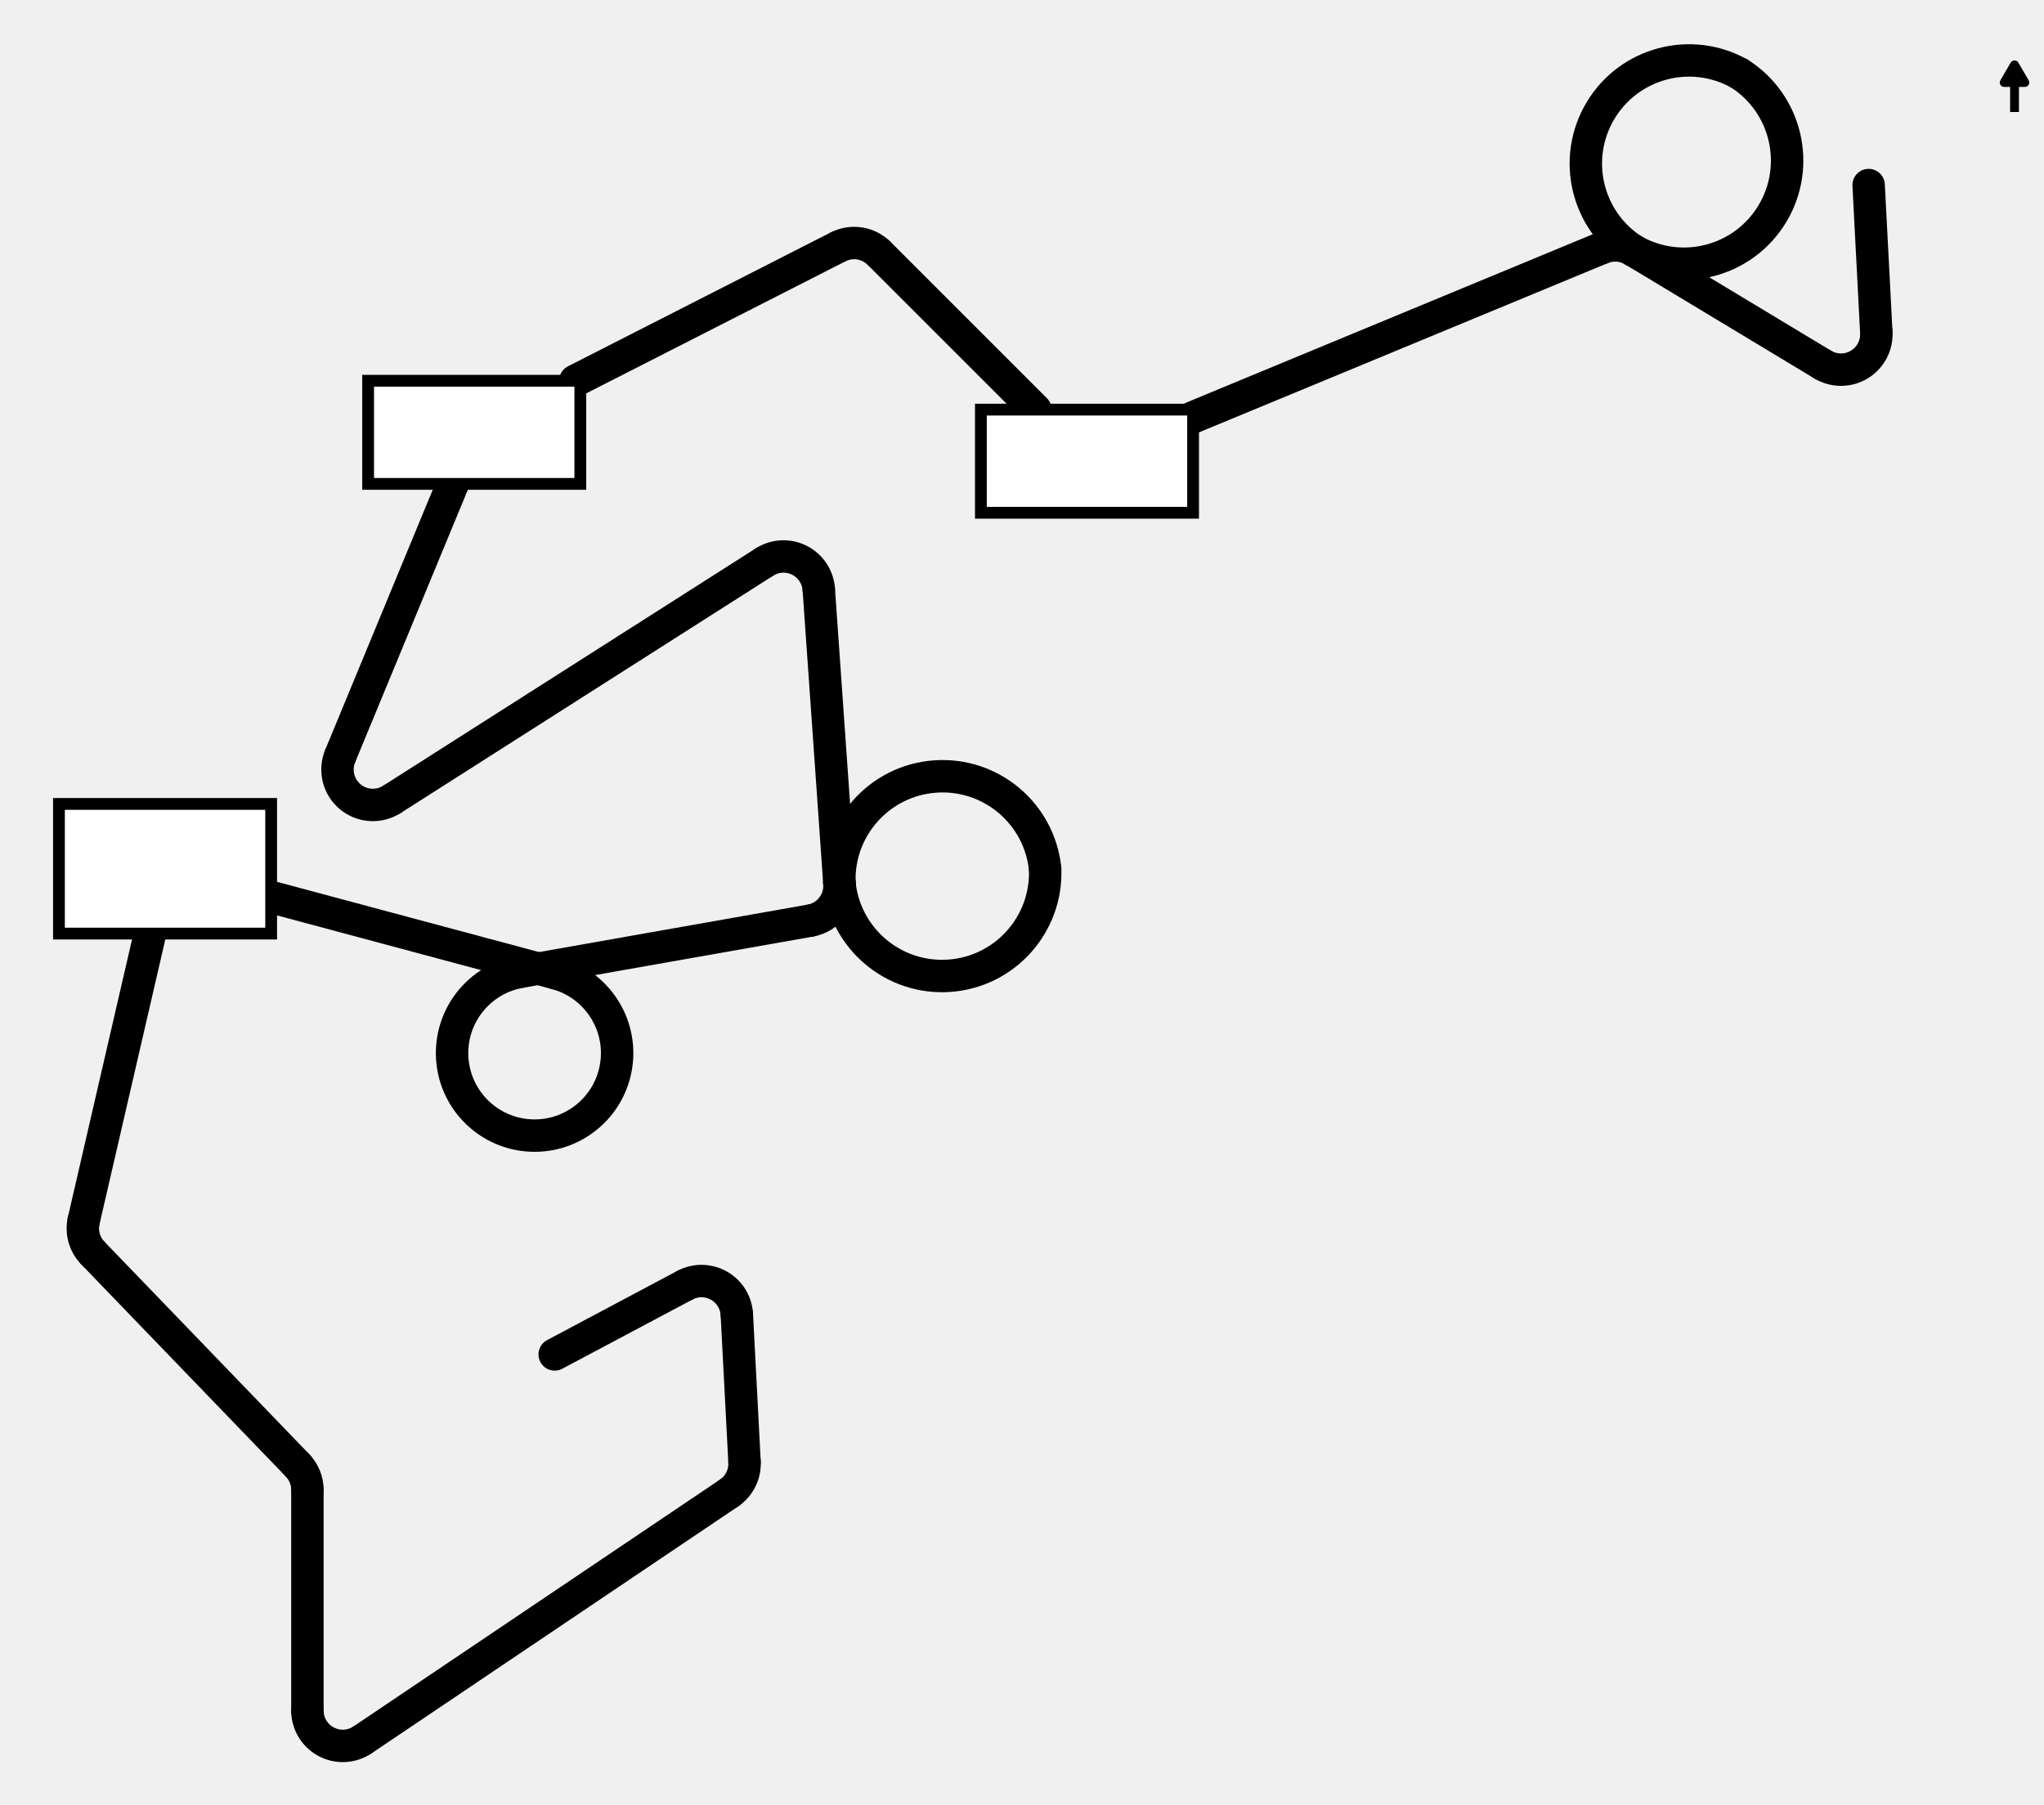
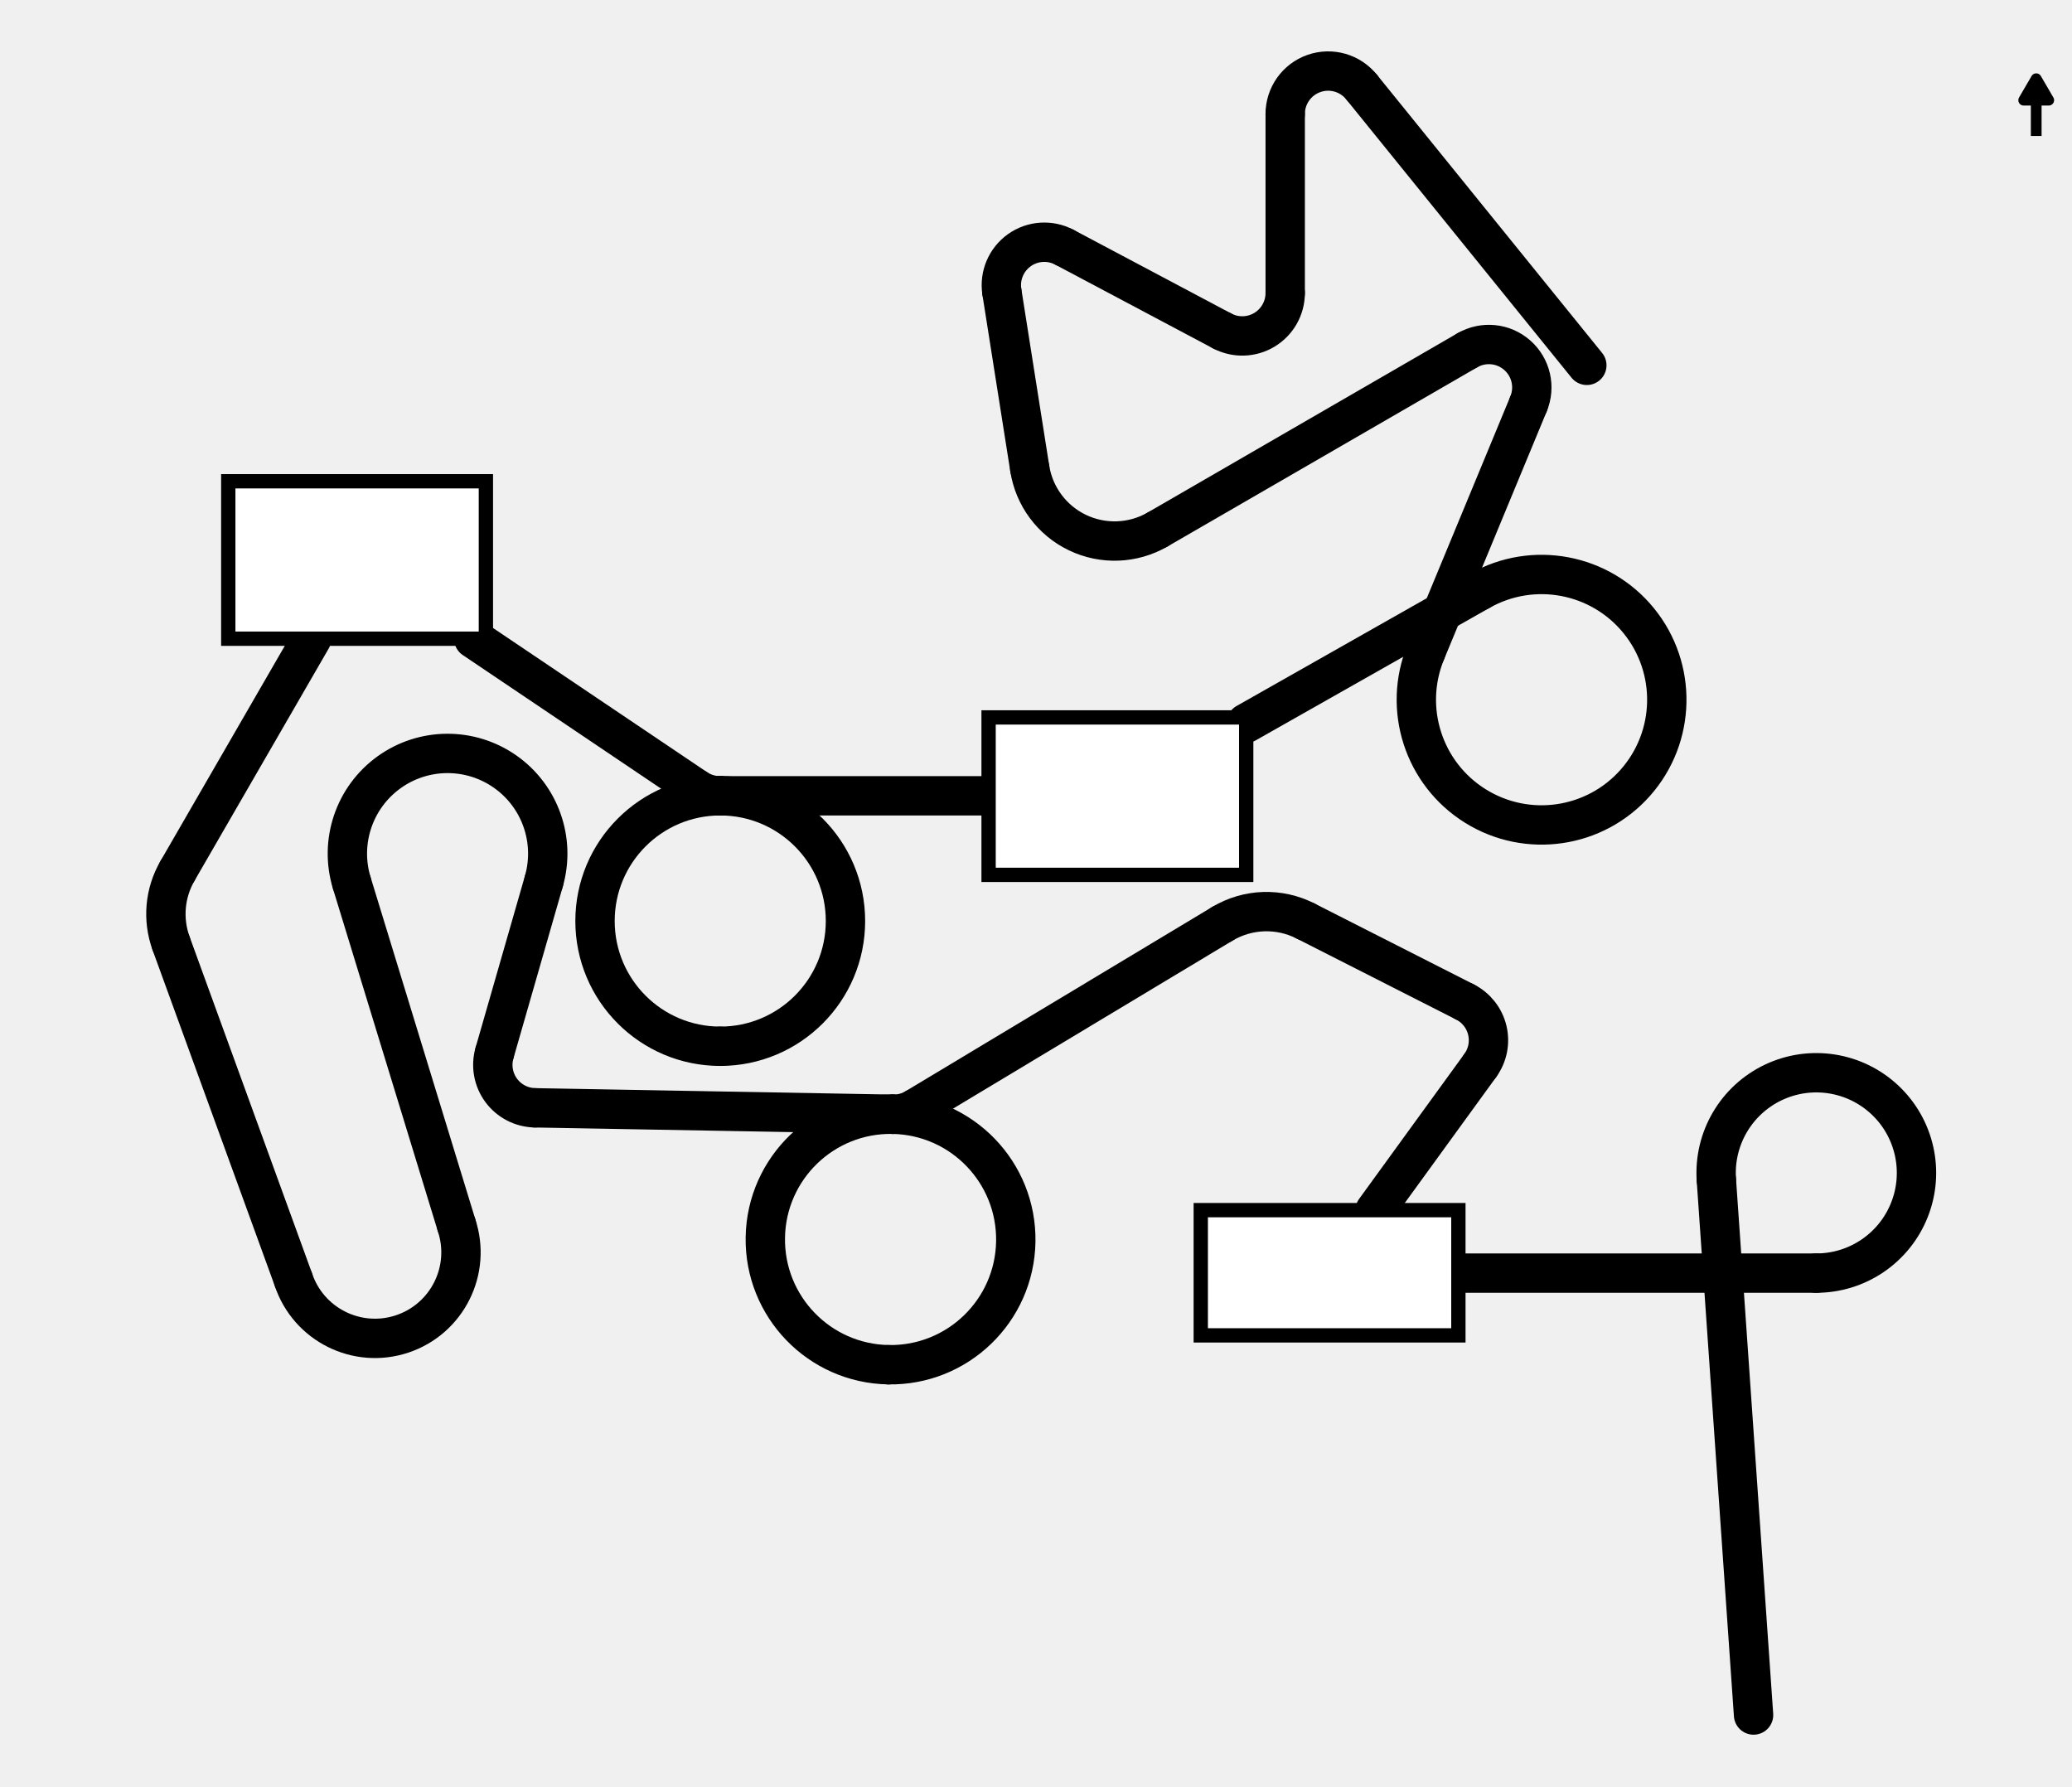
- <svg xmlns="http://www.w3.org/2000/svg" viewBox="-634 -62.8 693.5 612.4" preserveAspectRatio="xMidYMid meet">
+ <svg xmlns="http://www.w3.org/2000/svg" viewBox="-443.5 -102.1 579.1 499.4" preserveAspectRatio="xMidYMid meet">
  <g fill="none" stroke="#000" stroke-width="11" stroke-linecap="round">
-     <path d="M 0 0 L 2.6 49.9" />
-     <path d="M 2.6 49.9 A 12 12 0 0 1 -15.6 60.9" />
-     <path d="M -15.6 60.9 L -79.8 22.2" />
-     <path d="M -79.8 22.2 A 35 35 0 0 1 -43.8 -37.8" />
-     <path d="M -43.8 -37.8 A 35 35 0 0 1 -79.8 22.2" />
-     <path d="M -79.8 22.2 A 12 12 0 0 0 -90.6 21.4" />
-     <path d="M -90.6 21.4 L -229.2 78.8" />
-     <path d="M -282.7 76.2 L -335.7 23.2" />
-     <path d="M -335.7 23.2 A 12 12 0 0 0 -349.7 21" />
-     <path d="M -349.7 21 L -438.8 66.4" />
-     <path d="M -480.4 101.4 L -518.6 193.8" />
-     <path d="M -518.6 193.8 A 12 12 0 0 0 -501.1 208.5" />
-     <path d="M -501.1 208.5 L -374.6 127.9" />
-     <path d="M -374.6 127.9 A 12 12 0 0 1 -356.2 137.2" />
-     <path d="M -356.2 137.2 L -349.2 236.9" />
-     <path d="M -349.2 236.9 A 35 35 0 0 0 -279.4 232.1" />
-     <path d="M -279.4 232.1 A 35 35 0 0 0 -349.2 236.9" />
-     <path d="M -349.2 236.9 A 12 12 0 0 1 -359.1 249.6" />
-     <path d="M -359.1 249.6 L -457.6 267" />
-     <path d="M -457.6 267 A 28 28 0 1 0 -445.4 267.5" />
-     <path d="M -445.4 267.5 L -542 241.6" />
-     <path d="M -583.1 254 L -605.6 351.4" />
-     <path d="M -605.6 351.4 A 12 12 0 0 0 -602.5 362.4" />
-     <path d="M -602.5 362.4 L -533.1 434.4" />
-     <path d="M -533.1 434.4 A 12 12 0 0 1 -529.7 442.7" />
-     <path d="M -529.7 442.7 L -529.7 517.7" />
-     <path d="M -529.7 517.7 A 12 12 0 0 0 -511 527.6" />
-     <path d="M -511 527.6 L -386.6 443.8" />
-     <path d="M -386.6 443.8 A 12 12 0 0 0 -381.4 433.2" />
-     <path d="M -381.4 433.2 L -384 383.3" />
-     <path d="M -384 383.3 A 12 12 0 0 0 -401.6 373.3" />
-     <path d="M -401.6 373.3 L -445.8 396.8" />
+     <path d="M 0 0 L -62.9 -77.7" />
+     <path d="M -62.9 -77.7 A 12 12 0 0 0 -84.3 -70.2" />
+     <path d="M -84.3 -70.2 L -84.3 -20.2" />
+     <path d="M -84.3 -20.2 A 12 12 0 0 1 -101.9 -9.6" />
+     <path d="M -101.9 -9.6 L -146 -33" />
+     <path d="M -146 -33 A 12 12 0 0 0 -163.5 -20.6" />
+     <path d="M -163.5 -20.6 L -155.7 28.8" />
+     <path d="M -155.7 28.8 A 24 24 0 0 0 -120 45.9" />
+     <path d="M -120 45.9 L -33.4 -4.2" />
+     <path d="M -33.4 -4.2 A 12 12 0 0 1 -16.3 10.8" />
+     <path d="M -16.3 10.8 L -45 80.1" />
+     <path d="M -45 80.1 A 35 35 0 1 0 -29.9 63" />
+     <path d="M -29.9 63 L -95.2 100" />
+     <path d="M -167.2 120.3 L -242.2 120.3" />
+     <path d="M -242.2 120.3 A 35 35 0 0 0 -242.2 190.3" />
+     <path d="M -242.2 190.3 A 35 35 0 0 0 -242.2 120.3" />
+     <path d="M -242.2 120.3 A 12 12 0 0 1 -248.9 118.3" />
+     <path d="M -248.9 118.3 L -311.1 76.4" />
+     <path d="M -356.4 76.4 L -393.9 141.3" />
+     <path d="M -393.9 141.3 A 24 24 0 0 0 -395.7 161.5" />
+     <path d="M -395.7 161.5 L -361.5 255.5" />
+     <path d="M -361.5 255.5 A 24 24 0 0 0 -315.9 240.3" />
+     <path d="M -315.9 240.3 L -345.2 144.6" />
+     <path d="M -345.2 144.6 A 28 28 0 1 1 -291.5 144.2" />
+     <path d="M -291.5 144.2 L -305.3 192.2" />
+     <path d="M -305.3 192.2 A 12 12 0 0 0 -294 207.5" />
+     <path d="M -294 207.5 L -194 209.3" />
+     <path d="M -194 209.3 A 35 35 0 0 1 -195.2 279.3" />
+     <path d="M -195.2 279.3 A 35 35 0 0 1 -194 209.3" />
+     <path d="M -194 209.3 A 12 12 0 0 0 -187.6 207.6" />
+     <path d="M -187.6 207.6 L -101.9 156.1" />
+     <path d="M -101.9 156.1 A 24 24 0 0 1 -78.6 155.3" />
+     <path d="M -78.6 155.3 L -34.1 177.9" />
+     <path d="M -34.1 177.9 A 12 12 0 0 1 -29.8 195.7" />
+     <path d="M -29.8 195.7 L -59.2 236.2" />
+     <path d="M -35.9 253.7 L 64.1 253.7" />
+     <path d="M 64.1 253.7 A 28 28 0 1 0 36.2 227.6" />
+     <path d="M 36.2 227.6 L 46.6 377.2" />
  </g>
-   <rect x="-301.2" y="76.2" width="72" height="35" fill="#fff" stroke="#000" stroke-width="4" />
-   <rect x="-509.1" y="66.4" width="72" height="35" fill="#fff" stroke="#000" stroke-width="4" />
-   <rect x="-614" y="210" width="72" height="44" fill="#fff" stroke="#000" stroke-width="4" />
-   <path class="nordpfeil" d="M 49.5 -24.8 L 49.5 -34.8 M 49.5 -40.8 L 53 -34.8 L 46 -34.8 Z" fill="#000" stroke="#000" stroke-width="3" stroke-linejoin="round" />
+   <rect x="-167.2" y="98.4" width="72" height="44" fill="#fff" stroke="#000" stroke-width="4" />
+   <rect x="-379.7" y="32.4" width="72" height="44" fill="#fff" stroke="#000" stroke-width="4" />
+   <rect x="-107.9" y="236.1" width="72" height="35" fill="#fff" stroke="#000" stroke-width="4" />
+   <path class="nordpfeil" d="M 125.6 -64.1 L 125.6 -74.1 M 125.6 -80.1 L 129.1 -74.1 L 122.1 -74.1 Z" fill="#000" stroke="#000" stroke-width="3" stroke-linejoin="round" />
</svg>
